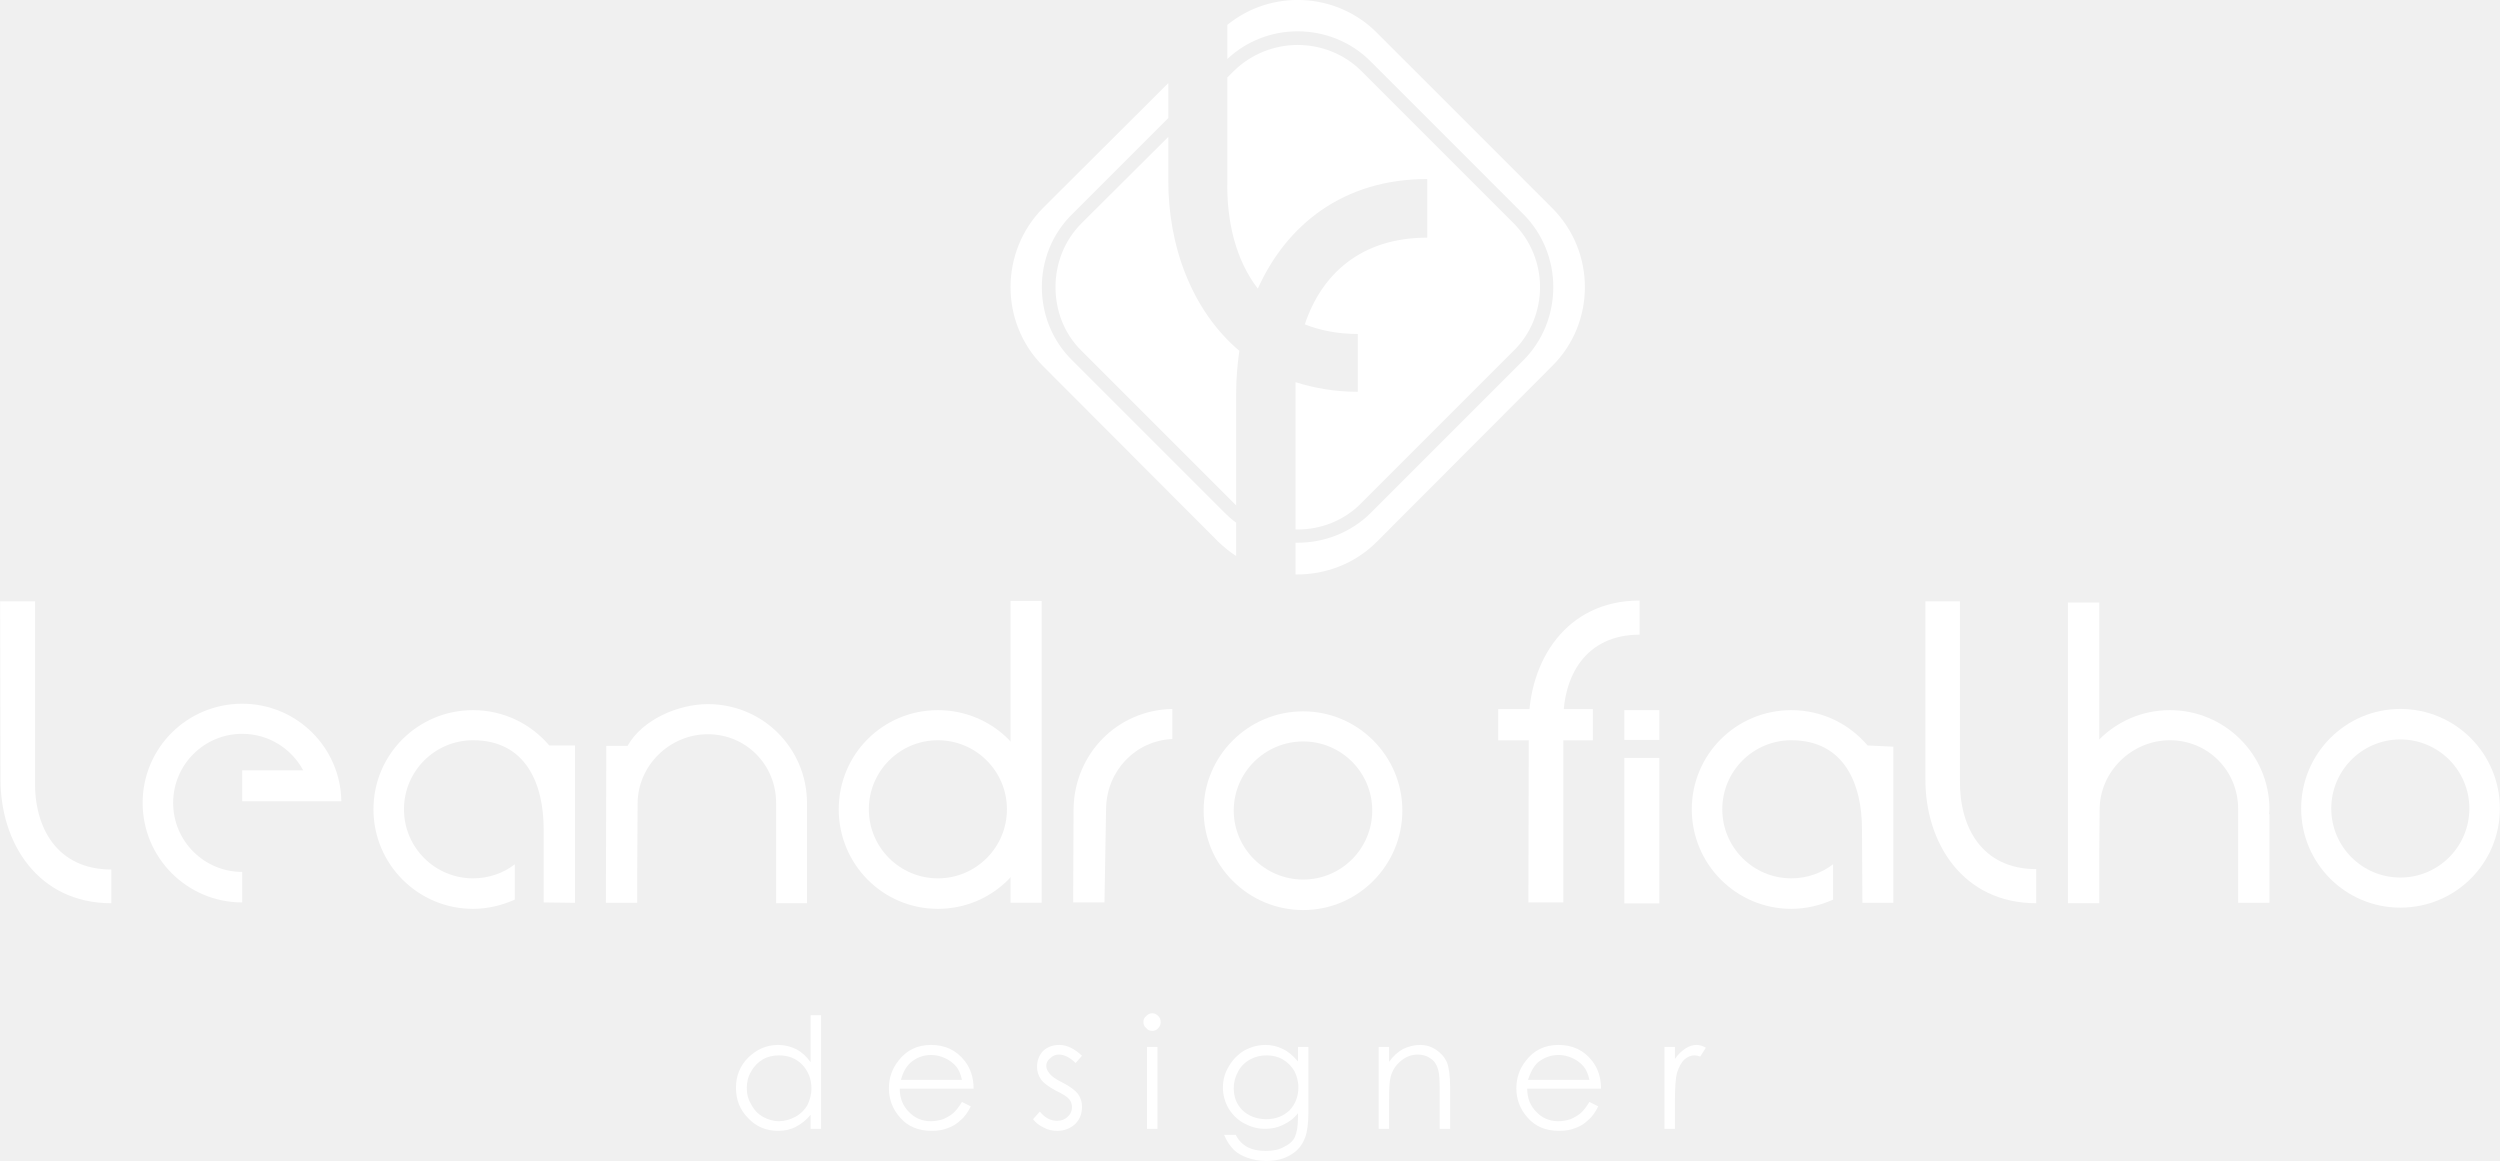
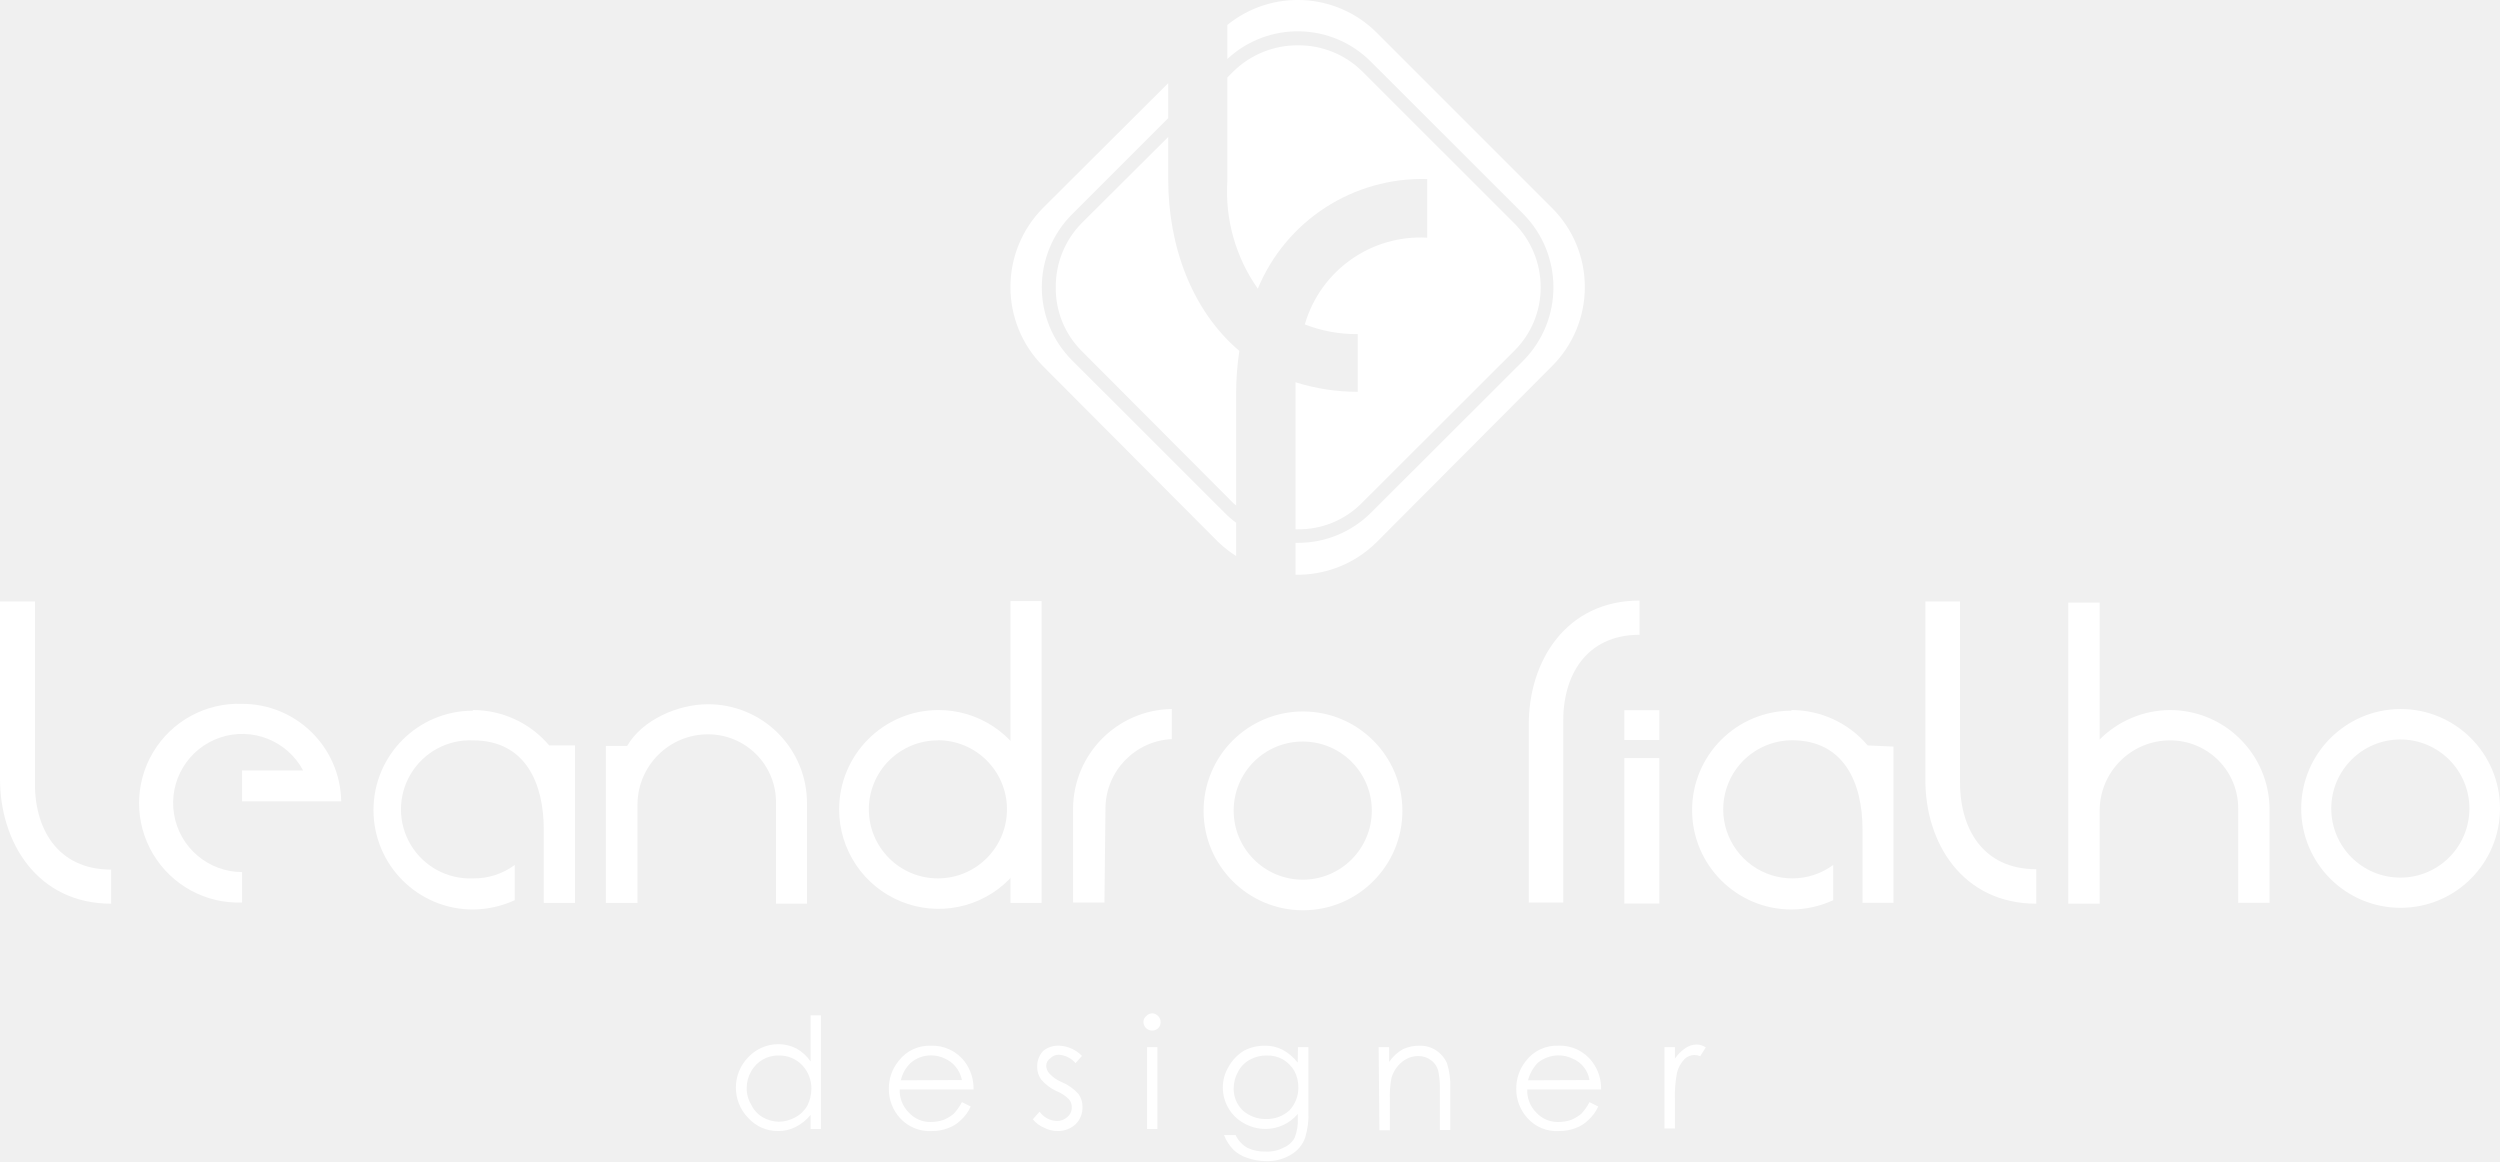
- <svg xmlns="http://www.w3.org/2000/svg" xml:space="preserve" width="68.321mm" height="31.727mm" version="1.1" style="shape-rendering:geometricPrecision; text-rendering:geometricPrecision; image-rendering:optimizeQuality; fill-rule:evenodd; clip-rule:evenodd" viewBox="0 0 6227 2892">
+ <svg xmlns="http://www.w3.org/2000/svg" width="193.65" height="89.94" viewBox="0 0 193.65 89.94">
  <defs>
-     <style type="text/css">
-    
-     .fil0 {fill:white}
-     .fil1 {fill:white;fill-rule:nonzero}
-    
-   </style>
+     <style>.cls-1,.cls-2{fill:#fff;}.cls-1{fill-rule:evenodd;}</style>
  </defs>
-   <g id="Camada_x0020_1">
-     <g id="_2210188390688">
-       <path class="fil0" d="M2598 518l312 -311 0 87 -239 239c-51,50 -76,116 -76,182 0,67 25,133 76,183l379 379c9,9 19,18 29,25l0 83c-16,-10 -30,-22 -44,-35l-437 -438c-108,-108 -108,-285 0,-394zm312 -177l0 106c-1,166 59,327 177,427 -5,34 -8,70 -8,106l0 279c-2,-2 -4,-4 -6,-6l-379 -379c-44,-43 -65,-101 -65,-159 0,-57 21,-115 65,-159l216 -215zm147 -279c109,-89 271,-82 372,19l437 437c109,109 109,286 0,394l-437 438c-55,55 -129,82 -202,81l0 -79 5 0c66,0 133,-25 183,-75l379 -379c50,-50 75,-116 75,-183 0,-66 -25,-132 -75,-182l-379 -379c-50,-51 -117,-76 -183,-76 -63,0 -126,23 -175,69l0 -85zm170 1257l0 -49 0 -294c0,-8 0,-16 0,-24 47,15 99,24 155,24l0 -144c-50,0 -94,-9 -132,-24 42,-126 141,-216 305,-216l0 -146c-210,0 -351,115 -422,273 -54,-70 -78,-165 -76,-268l0 -258 16 -16c44,-43 102,-65 159,-65 58,0 116,22 159,65l379 379c44,44 66,102 66,159 0,58 -22,116 -66,159l-379 379c-43,44 -101,66 -159,66l-5 0z" />
-       <g>
-         <path class="fil0" d="M5979 1766c137,0 248,111 248,248 0,137 -111,247 -248,247 -136,0 -247,-110 -247,-247 0,-137 111,-248 247,-248zm0 76c95,0 172,77 172,172 0,95 -77,172 -172,172 -95,0 -172,-77 -172,-172 0,-95 77,-172 172,-172z" />
-         <path class="fil0" d="M3246 1772c136,0 247,111 247,247 0,137 -111,248 -247,248 -137,0 -248,-111 -248,-248 0,-136 111,-247 248,-247zm0 75c95,0 172,77 172,172 0,95 -77,172 -172,172 -95,0 -173,-77 -173,-172 0,-95 78,-172 173,-172z" />
-         <path class="fil0" d="M2751 2248l-78 0 1 -235c3,-135 108,-244 246,-247l0 75c-92,4 -163,79 -165,172l-4 235z" />
-         <path class="fil0" d="M2336 1769c137,0 248,110 248,247 0,137 -111,248 -248,248 -137,0 -247,-111 -247,-248 0,-137 110,-247 247,-247zm0 75c95,0 172,77 172,172 0,95 -77,172 -172,172 -95,0 -172,-77 -172,-172 0,-95 77,-172 172,-172z" />
-         <path class="fil0" d="M1178 1769c76,0 144,34 190,88l64 0 0 392 -78 -1 0 -182c0,-113 -44,-222 -176,-222 -95,0 -172,77 -172,172 0,95 77,172 172,172 39,0 76,-13 104,-35l0 88c-31,14 -67,23 -104,23 -137,0 -248,-111 -248,-248 0,-137 111,-247 248,-247z" />
-         <path class="fil0" d="M4462 1769c76,0 144,34 190,88l64 3 0 389 -77 0 -1 -183c0,-113 -44,-222 -176,-222 -95,0 -172,77 -172,172 0,95 77,172 172,172 39,0 75,-13 104,-35l0 88c-31,14 -67,23 -104,23 -137,0 -248,-111 -248,-248 0,-137 111,-247 248,-247z" />
-         <path class="fil0" d="M603 1753c135,0 245,108 247,243l-75 0 0 0 -172 0 0 -77 152 0c-29,-54 -86,-91 -152,-91 -95,0 -172,77 -172,172 0,95 77,172 172,172l0 0 0 76 0 0c-137,0 -248,-111 -248,-248 0,-137 111,-247 248,-247z" />
-         <rect class="fil0" x="4046" y="1888" width="87.199" height="362.433" />
-         <rect class="fil0" transform="matrix(1.74633E-14 -0.659375 0.237711 6.29566E-15 3731.86 1844.19)" width="118" height="992" />
-         <rect class="fil0" x="2517" y="1497" width="77.511" height="751.735" />
-         <path class="fil0" d="M87 1498l0 445c-3,120 56,223 190,223l0 84c-183,0 -277,-151 -276,-310l-1 -442 87 0z" />
-         <path class="fil0" d="M4882 1498l0 444c-2,120 56,223 190,223l0 85c-183,0 -277,-151 -276,-310l0 -442 86 0z" />
-         <path class="fil0" d="M3894 2248l0 -444c-3,-120 56,-223 190,-223l0 -85c-183,0 -277,151 -276,310l-1 442 87 0z" />
-         <rect class="fil0" x="4046" y="1769" width="87.199" height="74.156" />
-         <path class="fil0" d="M1763 1754c137,0 247,110 247,247 0,83 0,166 0,249l-77 0c0,-83 0,-167 0,-250 0,-95 -75,-171 -170,-171 -95,0 -175,78 -175,173l-1 173 0 74 -78 0 1 -391 53 0c37,-66 127,-104 200,-104z" />
-         <path class="fil0" d="M5405 1769c137,0 248,111 248,247 0,4 -1,8 -1,12l1 0 0 19 0 84 0 118 -78 0 0 -234c0,-95 -75,-171 -170,-171 -95,0 -175,78 -175,173l-1 114 0 0 0 119 -78 0 0 -119 0 -274 0 -356 78 0 0 341c45,-45 107,-73 176,-73z" />
+   <g id="Camada_2" data-name="Camada 2">
+     <g id="Camada_1-2" data-name="Camada 1">
+       <g id="Camada_1-3" data-name="Camada_1">
+         <g id="_2210188390688" data-name=" 2210188390688">
+           <path class="cls-1" d="M80.79,16.11l9.7-9.67V9.15l-7.43,7.43a8,8,0,0,0,0,11.35L94.85,39.71a7.29,7.29,0,0,0,.9.78v2.58A8.86,8.86,0,0,1,94.38,42L80.79,28.36A8.7,8.7,0,0,1,80.79,16.11Zm9.7-5.5V13.9c0,5.17,1.84,10.17,5.51,13.28a22.28,22.28,0,0,0-.25,3.3v8.67L95.56,39,83.78,27.18a6.85,6.85,0,0,1-2-4.94,7,7,0,0,1,2-4.95Zm4.58-8.68a8.66,8.66,0,0,1,11.56.59l13.59,13.59a8.65,8.65,0,0,1,0,12.25L106.63,42a8.71,8.71,0,0,1-6.28,2.52V42.05h.16a8,8,0,0,0,5.69-2.34L118,27.93a8.08,8.08,0,0,0,0-11.35L106.2,4.79a8,8,0,0,0-11.13-.22ZM100.35,41V29.61a16,16,0,0,0,4.82.74V25.88a11,11,0,0,1-4.1-.75,9.33,9.33,0,0,1,9.48-6.72V13.87a13.77,13.77,0,0,0-13.12,8.49A13.06,13.06,0,0,1,95.07,14V6l.49-.49a7.1,7.1,0,0,1,5-2,7,7,0,0,1,4.94,2l11.79,11.78a7,7,0,0,1,2.05,4.95,6.88,6.88,0,0,1-2.05,4.94L105.45,39A6.87,6.87,0,0,1,100.51,41Z" />
+           <path class="cls-1" d="M185.93,54.92a7.7,7.7,0,1,1-7.68,7.71A7.72,7.72,0,0,1,185.93,54.92Zm0,2.36a5.35,5.35,0,1,1-5.35,5.35A5.35,5.35,0,0,1,185.93,57.28Z" />
+           <path class="cls-1" d="M100.94,55.11a7.7,7.7,0,1,1-7.71,7.68A7.69,7.69,0,0,1,100.94,55.11Zm0,2.33a5.35,5.35,0,1,1-5.38,5.35A5.34,5.34,0,0,1,100.94,57.44Z" />
+           <path class="cls-1" d="M85.55,69.91H83.12l0-7.31a7.76,7.76,0,0,1,7.65-7.68v2.33a5.4,5.4,0,0,0-5.14,5.35Z" />
+           <path class="cls-1" d="M72.64,55A7.7,7.7,0,1,1,65,62.7,7.7,7.7,0,0,1,72.64,55Zm0,2.34A5.35,5.35,0,1,1,67.3,62.7,5.34,5.34,0,0,1,72.64,57.35Z" />
+           <path class="cls-1" d="M36.63,55a7.73,7.73,0,0,1,5.91,2.74h2V69.94l-2.42,0V64.25c0-3.51-1.37-6.9-5.48-6.9a5.35,5.35,0,1,0,0,10.69A5.28,5.28,0,0,0,39.87,67v2.73a7.92,7.92,0,0,1-3.24.72,7.7,7.7,0,1,1,0-15.4Z" />
+           <path class="cls-1" d="M138.76,55a7.74,7.74,0,0,1,5.91,2.74l2,.09v12.1h-2.4l0-5.69c0-3.51-1.37-6.9-5.47-6.9A5.35,5.35,0,1,0,142,67v2.73a7.84,7.84,0,0,1-3.23.72,7.7,7.7,0,1,1,0-15.4Z" />
+           <path class="cls-1" d="M18.75,54.52a7.67,7.67,0,0,1,7.68,7.55H18.75V59.68h4.73a5.35,5.35,0,1,0-4.73,7.87h0v2.36h0a7.7,7.7,0,1,1,0-15.39Z" />
+           <rect class="cls-2" x="125.82" y="58.72" width="2.71" height="11.27" />
+           <rect class="cls-2" x="78.27" y="46.56" width="2.41" height="23.38" />
+           <path class="cls-1" d="M2.71,46.59V60.43c-.1,3.73,1.74,6.93,5.9,6.93V70C2.92,70,0,65.28,0,60.33L0,46.59Z" />
+           <path class="cls-1" d="M151.82,46.59v13.8c-.06,3.74,1.74,6.94,5.91,6.94V70c-5.69,0-8.62-4.69-8.59-9.64V46.59Z" />
+           <path class="cls-1" d="M121.09,69.91V56.1c-.09-3.73,1.75-6.93,5.91-6.93V46.52c-5.69,0-8.61,4.7-8.58,9.65l0,13.74Z" />
+           <rect class="cls-2" x="125.82" y="55.01" width="2.71" height="2.31" />
+           <path class="cls-1" d="M54.83,54.55a7.66,7.66,0,0,1,7.68,7.68V70h-2.4V62.2a5.26,5.26,0,0,0-5.28-5.32,5.46,5.46,0,0,0-5.45,5.38l0,5.38v2.3H46.93l0-12.16h1.65C49.76,55.73,52.56,54.55,54.83,54.55Z" />
+           <path class="cls-1" d="M168.08,55a7.72,7.72,0,0,1,7.72,7.69c0,.12,0,.24,0,.37h0v6.87h-2.43V62.66a5.26,5.26,0,0,0-5.29-5.31,5.45,5.45,0,0,0-5.44,5.38l0,3.54h0V70h-2.43V46.68h2.43v10.6A7.75,7.75,0,0,1,168.08,55Z" />
+           <path class="cls-2" d="M63.59,78.65v8.8h-.8V86.36a3.58,3.58,0,0,1-1.15.93,2.85,2.85,0,0,1-1.37.32,3.07,3.07,0,0,1-2.3-1,3.37,3.37,0,0,1,0-4.73,3.22,3.22,0,0,1,2.3-1,3.11,3.11,0,0,1,1.43.34,3.31,3.31,0,0,1,1.09,1V78.65Zm-3.26,3.11A2.37,2.37,0,0,0,58.18,83a2.48,2.48,0,0,0-.34,1.28,2.38,2.38,0,0,0,.34,1.27,2.26,2.26,0,0,0,.91,1,2.63,2.63,0,0,0,1.24.34,2.74,2.74,0,0,0,1.27-.34,2.35,2.35,0,0,0,.94-.91,3,3,0,0,0,.31-1.3,2.61,2.61,0,0,0-.72-1.84A2.43,2.43,0,0,0,60.33,81.76Zm14.18,3.61.68.34a3.09,3.09,0,0,1-.77,1.06,2.59,2.59,0,0,1-1,.62,3.26,3.26,0,0,1-1.24.22,3.08,3.08,0,0,1-2.46-1,3.3,3.3,0,0,1-.87-2.27,3.33,3.33,0,0,1,.75-2.15A3,3,0,0,1,72.12,81a3.14,3.14,0,0,1,2.61,1.24,3.45,3.45,0,0,1,.68,2.15H69.69a2.4,2.4,0,0,0,.72,1.8,2.22,2.22,0,0,0,1.67.72,3.08,3.08,0,0,0,1-.16,3.34,3.34,0,0,0,.78-.46A4.11,4.11,0,0,0,74.51,85.37Zm0-1.71A2.31,2.31,0,0,0,74,82.6,2.25,2.25,0,0,0,73.2,82a2.45,2.45,0,0,0-1.08-.25,2.4,2.4,0,0,0-1.59.59,2.67,2.67,0,0,0-.75,1.34Zm9.3-1.87-.5.56A1.85,1.85,0,0,0,82,81.7a.9.9,0,0,0-.65.28.69.69,0,0,0-.31.59.91.91,0,0,0,.25.59,2.72,2.72,0,0,0,1,.68,3.61,3.61,0,0,1,1.25.9,1.67,1.67,0,0,1,.31,1,1.81,1.81,0,0,1-.53,1.34,2,2,0,0,1-1.37.53,2.23,2.23,0,0,1-1.06-.25A2.29,2.29,0,0,1,80,86.7l.53-.59a1.68,1.68,0,0,0,1.34.72,1.14,1.14,0,0,0,.81-.31.94.94,0,0,0,.34-.75.91.91,0,0,0-.22-.62,2.9,2.9,0,0,0-1-.65,3.45,3.45,0,0,1-1.15-.88,1.62,1.62,0,0,1-.31-1,1.73,1.73,0,0,1,.46-1.21A1.8,1.8,0,0,1,82.07,81,2.6,2.6,0,0,1,83.81,81.79Zm5.44-3.3a.69.69,0,0,1,.47.22.66.66,0,0,1,.18.47.63.63,0,0,1-.18.46.68.68,0,0,1-1.15-.46.58.58,0,0,1,.21-.47A.69.69,0,0,1,89.25,78.49Zm-.4,2.62h.8v6.34h-.8Zm11.69,0h.81v5a5.93,5.93,0,0,1-.25,2A2.46,2.46,0,0,1,100,89.44a3.51,3.51,0,0,1-1.93.5,4.51,4.51,0,0,1-1.46-.25,2.83,2.83,0,0,1-1.06-.62,3.46,3.46,0,0,1-.74-1.15h.9a2.21,2.21,0,0,0,.93,1,3.09,3.09,0,0,0,1.4.28,2.71,2.71,0,0,0,1.4-.31,1.73,1.73,0,0,0,.84-.75,3.67,3.67,0,0,0,.25-1.52v-.34A3.27,3.27,0,0,1,98,87.45,3.45,3.45,0,0,1,96.34,87a3.16,3.16,0,0,1-1.62-2.76,3.1,3.1,0,0,1,.47-1.65,3.34,3.34,0,0,1,1.18-1.21A3.45,3.45,0,0,1,98,81a2.89,2.89,0,0,1,1.34.31,3.71,3.71,0,0,1,1.18,1Zm-2.43.65a2.54,2.54,0,0,0-1.27.31,2.2,2.2,0,0,0-.93.93,2.62,2.62,0,0,0-.35,1.28A2.32,2.32,0,0,0,96.25,86a2.63,2.63,0,0,0,1.83.68A2.58,2.58,0,0,0,99.89,86a2.55,2.55,0,0,0,.68-1.77,2.72,2.72,0,0,0-.31-1.28,2.59,2.59,0,0,0-.9-.9A2.47,2.47,0,0,0,98.11,81.76Zm8.68-.65h.81v1.15a3.21,3.21,0,0,1,1.09-1A3,3,0,0,1,110,81a2.19,2.19,0,0,1,1.25.37,2.32,2.32,0,0,1,.84,1,5.75,5.75,0,0,1,.25,1.89v3.27h-.81v-3a6.69,6.69,0,0,0-.1-1.46,1.5,1.5,0,0,0-.56-.93,1.63,1.63,0,0,0-1-.34,2,2,0,0,0-1.31.49,2.45,2.45,0,0,0-.78,1.22,7.51,7.51,0,0,0-.12,1.71v2.33h-.81Zm16.33,4.26.68.34a3.25,3.25,0,0,1-.78,1.06,2.63,2.63,0,0,1-1,.62,3.37,3.37,0,0,1-1.28.22,3,3,0,0,1-2.42-1,3.3,3.3,0,0,1-.87-2.27,3.38,3.38,0,0,1,.74-2.15A3,3,0,0,1,120.72,81a3.11,3.11,0,0,1,2.61,1.24,3.4,3.4,0,0,1,.69,2.15H118.3a2.39,2.39,0,0,0,.71,1.8,2.26,2.26,0,0,0,1.68.72,3.07,3.07,0,0,0,1-.16,3.34,3.34,0,0,0,.78-.46A3.8,3.8,0,0,0,123.12,85.37Zm0-1.71A2.15,2.15,0,0,0,121.81,82a2.46,2.46,0,0,0-1.09-.25,2.56,2.56,0,0,0-1.62.59,3.1,3.1,0,0,0-.74,1.34Zm5.81-2.55h.81V82a3,3,0,0,1,.81-.81,1.5,1.5,0,0,1,.87-.28,1.28,1.28,0,0,1,.71.22l-.43.68a1.28,1.28,0,0,0-.44-.09,1.1,1.1,0,0,0-.77.31,2.36,2.36,0,0,0-.59,1.06,9.62,9.62,0,0,0-.16,2.17v2.15h-.81Z" />
+         </g>
      </g>
-       <path class="fil1" d="M2045 2529l0 283 -26 0 0 -35c-11,13 -23,23 -37,30 -13,7 -28,10 -44,10 -29,0 -54,-10 -74,-31 -21,-21 -31,-46 -31,-76 0,-30 10,-55 31,-76 21,-20 45,-31 74,-31 17,0 32,4 46,11 13,7 25,18 35,32l0 -117 26 0zm-105 100c-14,0 -28,3 -40,10 -12,7 -22,17 -29,30 -8,13 -11,27 -11,41 0,15 3,28 11,41 7,14 17,24 29,31 13,7 26,11 40,11 14,0 28,-4 41,-11 13,-7 23,-17 30,-29 6,-13 10,-26 10,-42 0,-23 -8,-43 -23,-59 -16,-16 -35,-23 -58,-23zm456 116l22 11c-7,14 -15,26 -25,34 -9,9 -20,16 -32,20 -12,5 -25,7 -40,7 -34,0 -60,-11 -79,-33 -19,-21 -28,-46 -28,-73 0,-26 8,-49 24,-69 20,-26 47,-39 81,-39 35,0 63,13 84,40 14,18 22,41 22,69l-184 0c0,24 8,43 23,58 14,15 33,23 54,23 11,0 21,-2 31,-5 9,-4 18,-9 25,-15 7,-6 14,-15 22,-28zm0 -55c-3,-14 -8,-26 -15,-34 -7,-8 -16,-15 -27,-20 -11,-5 -22,-8 -35,-8 -20,0 -37,7 -51,19 -11,10 -19,24 -24,43l152 0zm299 -60l-16 18c-14,-14 -28,-21 -42,-21 -8,0 -15,3 -21,9 -7,5 -10,12 -10,19 0,7 3,13 8,19 5,7 15,14 31,22 20,10 33,20 40,29 7,10 10,20 10,32 0,17 -5,31 -17,43 -12,11 -27,17 -44,17 -12,0 -23,-2 -34,-8 -11,-5 -20,-12 -27,-21l17 -19c13,16 27,23 43,23 10,0 19,-3 26,-10 8,-7 11,-15 11,-24 0,-7 -2,-14 -7,-20 -5,-6 -16,-13 -33,-21 -18,-10 -31,-19 -37,-28 -7,-10 -10,-20 -10,-32 0,-15 5,-28 15,-39 11,-10 24,-15 41,-15 18,0 37,9 56,27zm175 -106c6,0 11,3 15,7 4,4 6,9 6,15 0,6 -2,11 -6,15 -4,5 -9,7 -15,7 -6,0 -11,-2 -15,-7 -5,-4 -7,-9 -7,-15 0,-6 2,-11 7,-15 4,-4 9,-7 15,-7zm-13 84l26 0 0 204 -26 0 0 -204zm376 0l26 0 0 162c0,29 -3,50 -8,63 -7,19 -18,33 -35,43 -17,11 -38,16 -62,16 -17,0 -33,-3 -47,-8 -14,-5 -25,-11 -34,-20 -8,-8 -17,-20 -24,-37l29 0c7,14 17,24 30,31 12,6 27,9 45,9 18,0 33,-3 45,-10 13,-6 22,-14 27,-24 5,-11 8,-27 8,-49l0 -11c-10,13 -22,22 -37,29 -14,7 -29,10 -45,10 -19,0 -36,-5 -53,-14 -16,-9 -29,-22 -38,-37 -9,-16 -14,-33 -14,-52 0,-19 5,-37 15,-53 9,-16 22,-29 38,-39 17,-9 34,-14 53,-14 15,0 29,3 43,10 13,6 25,16 38,31l0 -36zm-78 21c-15,0 -28,3 -41,10 -13,7 -23,17 -30,30 -7,13 -11,26 -11,41 0,23 7,41 22,56 15,14 35,22 59,22 24,0 43,-8 58,-22 14,-15 22,-34 22,-57 0,-16 -4,-29 -10,-41 -7,-12 -17,-22 -29,-29 -12,-7 -26,-10 -40,-10zm279 -21l26 0 0 37c10,-14 22,-25 35,-32 13,-6 27,-10 42,-10 15,0 28,4 40,12 12,8 21,18 27,31 5,13 8,34 8,61l0 105 -26 0 0 -97c0,-23 -1,-39 -3,-47 -3,-13 -9,-24 -18,-30 -9,-7 -20,-11 -34,-11 -16,0 -30,6 -42,16 -13,11 -21,24 -25,39 -3,10 -4,29 -4,55l0 75 -26 0 0 -204zm525 137l22 11c-7,14 -15,26 -25,34 -9,9 -20,16 -32,20 -12,5 -25,7 -41,7 -33,0 -59,-11 -78,-33 -19,-21 -28,-46 -28,-73 0,-26 8,-49 24,-69 20,-26 47,-39 81,-39 35,0 63,13 84,40 14,18 22,41 22,69l-184 0c0,24 8,43 23,58 14,15 33,23 54,23 11,0 21,-2 31,-5 9,-4 18,-9 25,-15 7,-6 14,-15 22,-28zm0 -55c-3,-14 -8,-26 -15,-34 -7,-8 -16,-15 -27,-20 -11,-5 -22,-8 -35,-8 -20,0 -37,7 -52,19 -10,10 -18,24 -24,43l153 0zm187 -82l26 0 0 30c8,-12 17,-20 26,-26 9,-6 18,-9 28,-9 7,0 15,2 23,7l-14 22c-5,-2 -10,-3 -14,-3 -9,0 -17,3 -25,10 -8,7 -14,19 -19,34 -3,11 -5,35 -5,70l0 69 -26 0 0 -204z" />
    </g>
  </g>
</svg>
